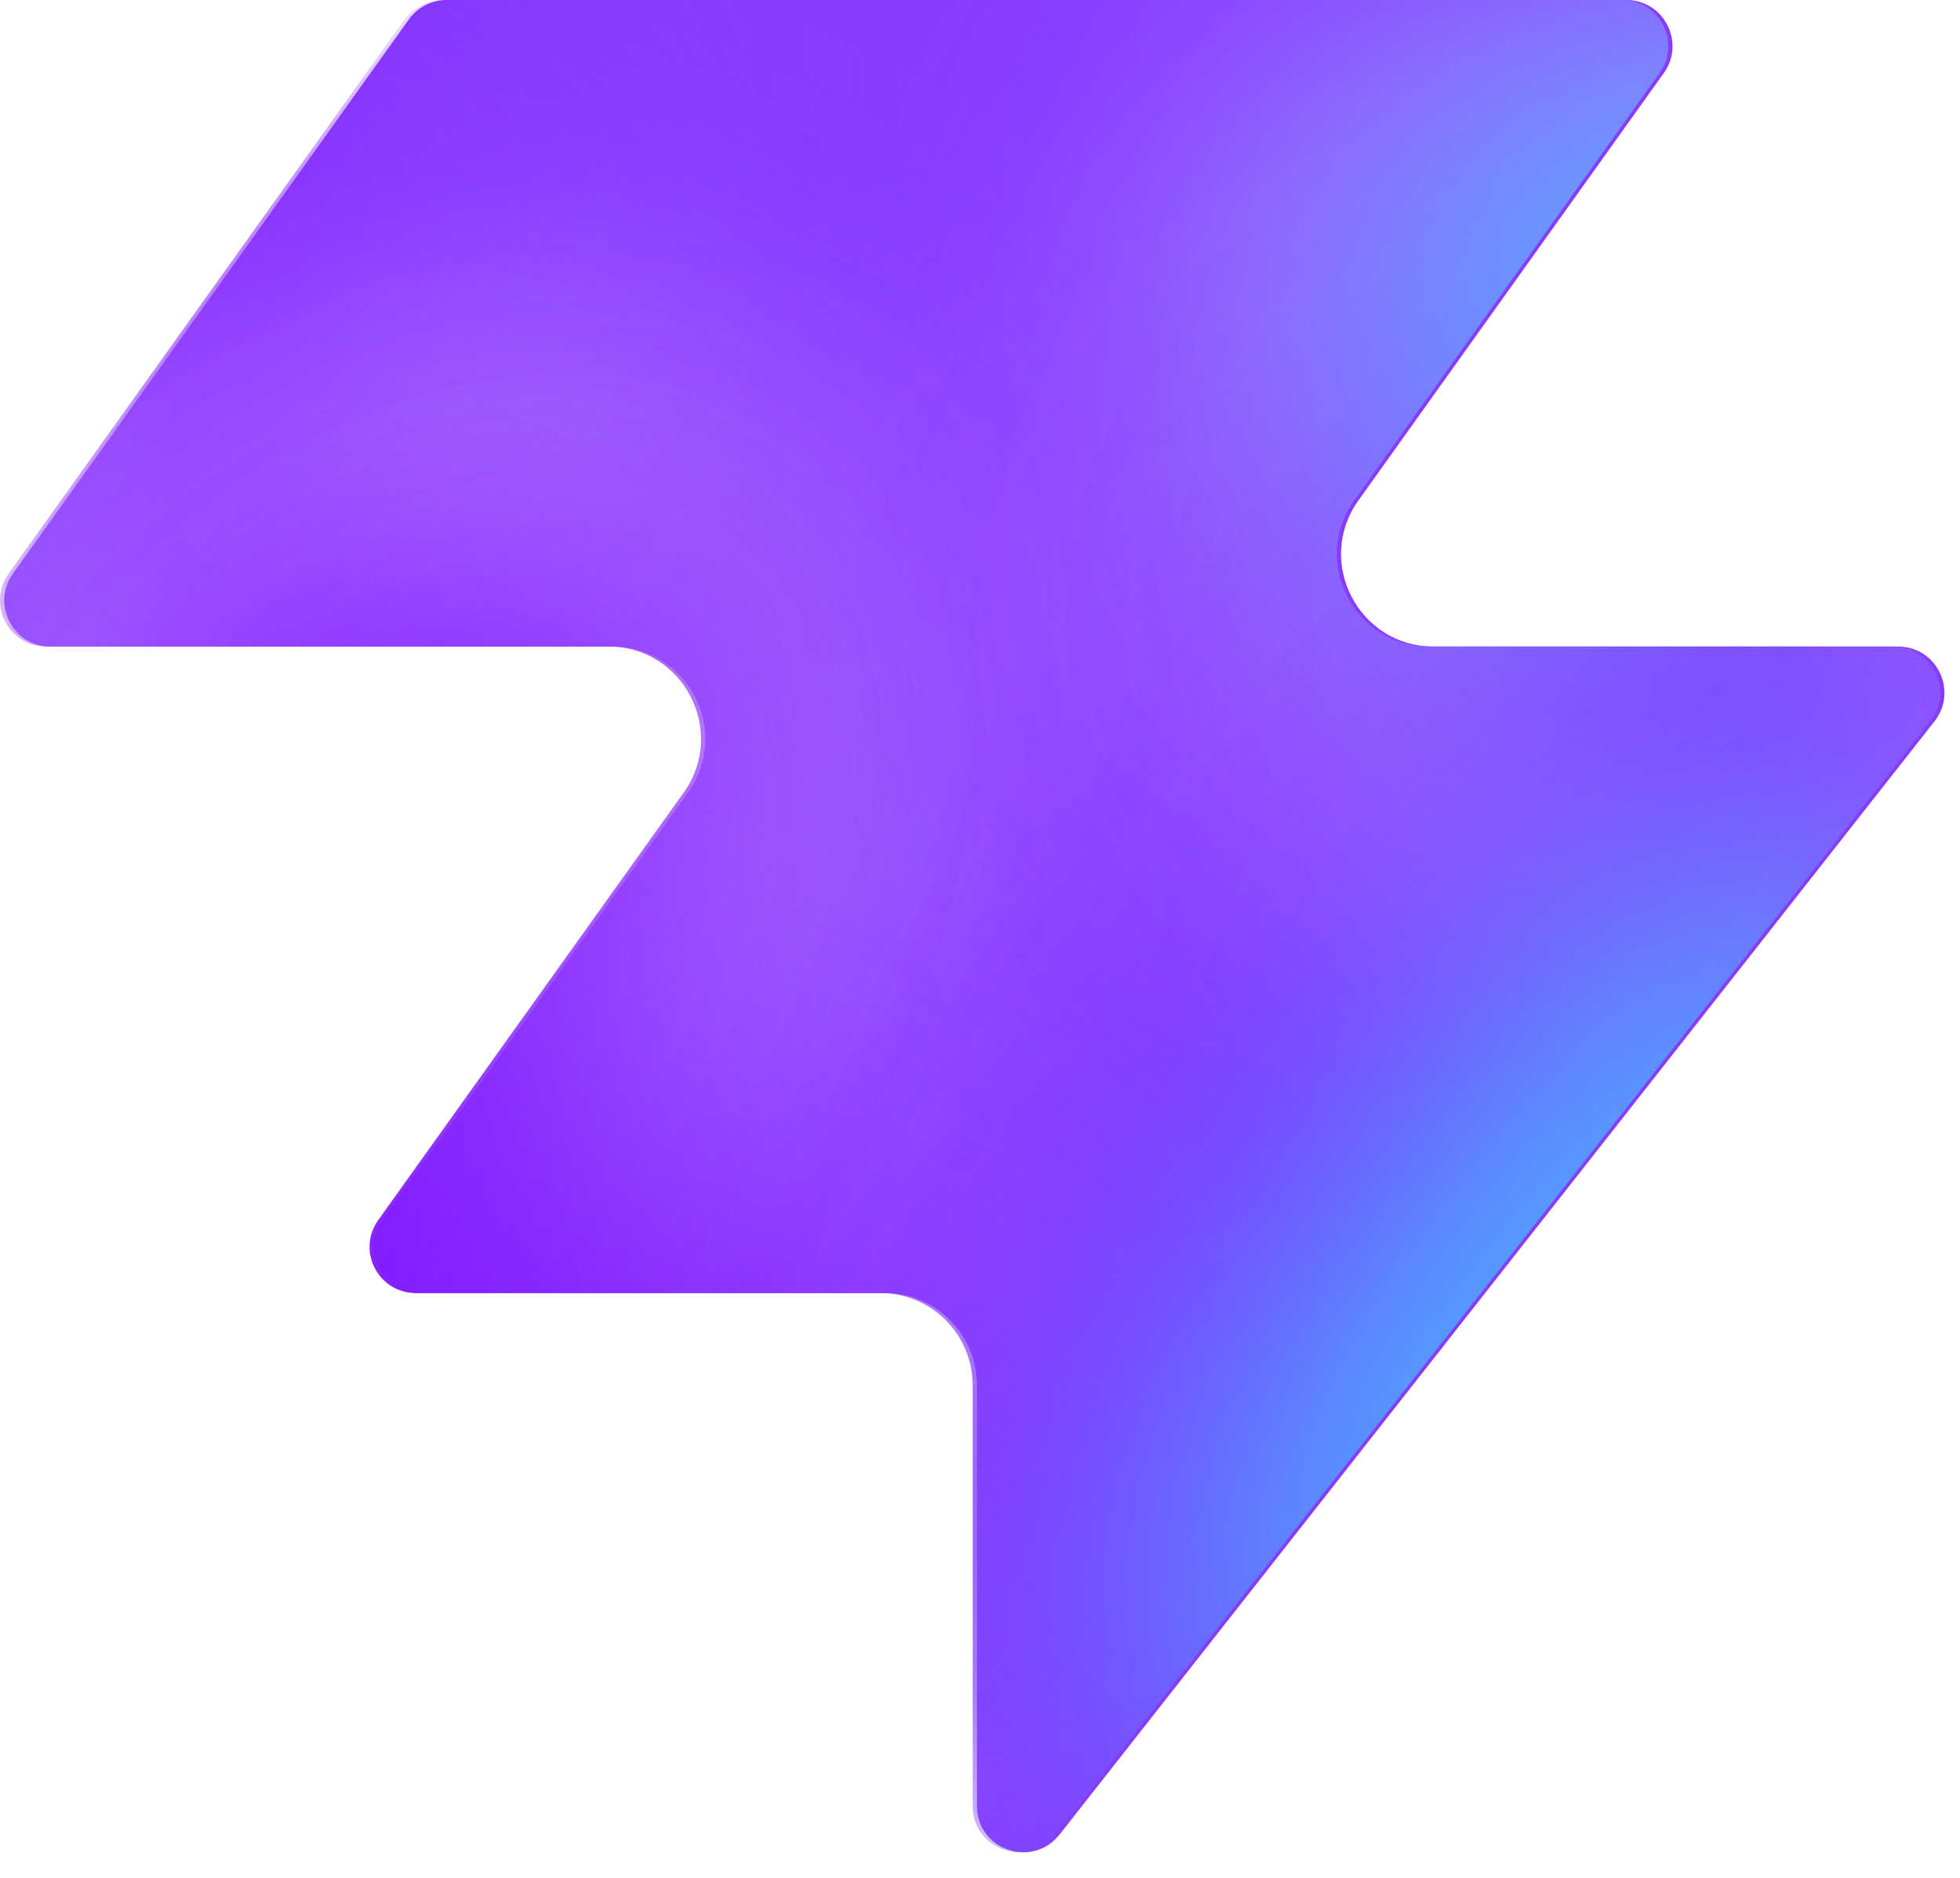
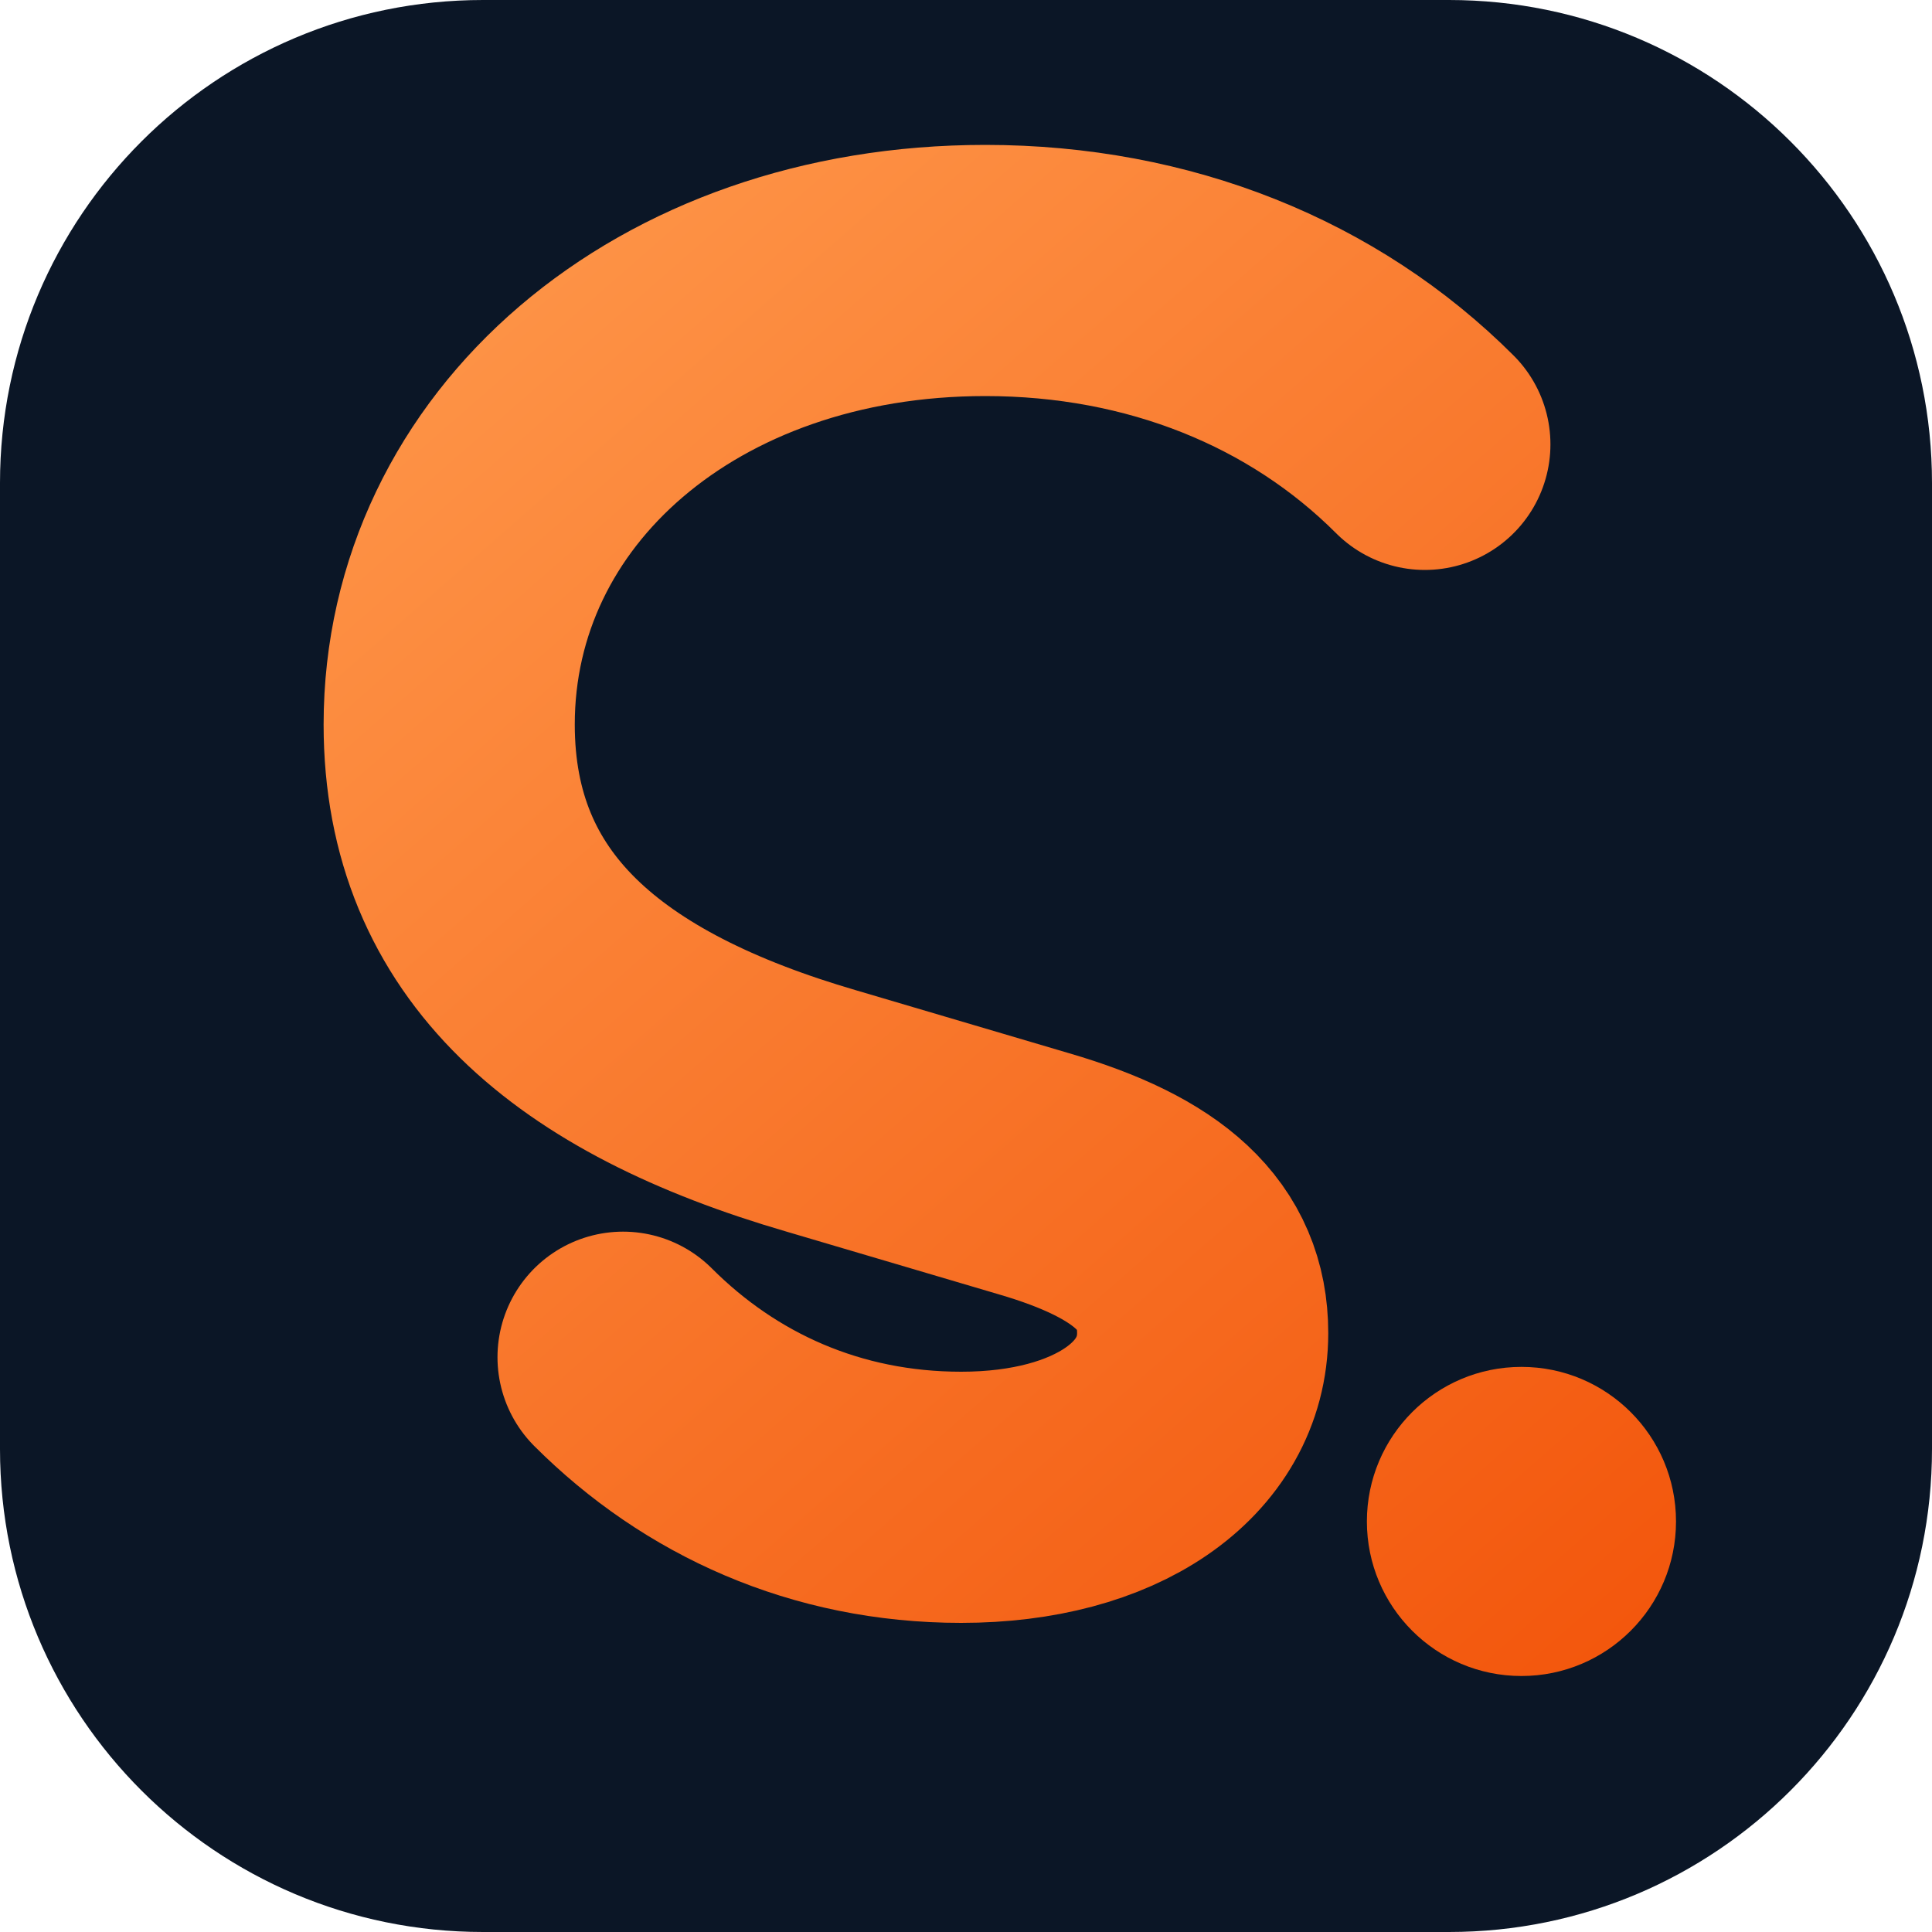
- <svg xmlns="http://www.w3.org/2000/svg" width="48" height="46" fill="none" viewBox="0 0 48 46">
-   <path fill="#863bff" d="M25.946 44.938c-.664.845-2.021.375-2.021-.698V33.937a2.26 2.26 0 0 0-2.262-2.262H10.287c-.92 0-1.456-1.04-.92-1.788l7.48-10.471c1.07-1.497 0-3.578-1.842-3.578H1.237c-.92 0-1.456-1.04-.92-1.788L10.013.474c.214-.297.556-.474.92-.474h28.894c.92 0 1.456 1.04.92 1.788l-7.48 10.471c-1.07 1.498 0 3.579 1.842 3.579h11.377c.943 0 1.473 1.088.89 1.83L25.947 44.94z" style="fill:#863bff;fill:color(display-p3 .525 .23 1);fill-opacity:1" />
-   <mask id="a" width="48" height="46" x="0" y="0" maskUnits="userSpaceOnUse" style="mask-type:alpha">
-     <path fill="#000" d="M25.842 44.938c-.664.844-2.021.375-2.021-.698V33.937a2.26 2.26 0 0 0-2.262-2.262H10.183c-.92 0-1.456-1.04-.92-1.788l7.48-10.471c1.07-1.498 0-3.579-1.842-3.579H1.133c-.92 0-1.456-1.04-.92-1.787L9.91.473c.214-.297.556-.474.92-.474h28.894c.92 0 1.456 1.04.92 1.788l-7.48 10.471c-1.07 1.498 0 3.578 1.842 3.578h11.377c.943 0 1.473 1.088.89 1.832L25.843 44.94z" style="fill:#000;fill-opacity:1" />
-   </mask>
-   <g mask="url(#a)">
-     <g filter="url(#b)">
-       <ellipse cx="5.508" cy="14.704" fill="#ede6ff" rx="5.508" ry="14.704" style="fill:#ede6ff;fill:color(display-p3 .927 .903 1);fill-opacity:1" transform="matrix(.00324 1 1 -.00324 -4.47 31.516)" />
-     </g>
-     <g filter="url(#c)">
-       <ellipse cx="10.399" cy="29.851" fill="#ede6ff" rx="10.399" ry="29.851" style="fill:#ede6ff;fill:color(display-p3 .927 .903 1);fill-opacity:1" transform="matrix(.00324 1 1 -.00324 -39.328 7.883)" />
-     </g>
-     <g filter="url(#d)">
-       <ellipse cx="5.508" cy="30.487" fill="#7e14ff" rx="5.508" ry="30.487" style="fill:#7e14ff;fill:color(display-p3 .492 .077 1);fill-opacity:1" transform="rotate(89.814 -25.913 -14.639)scale(1 -1)" />
-     </g>
-     <g filter="url(#e)">
-       <ellipse cx="5.508" cy="30.599" fill="#7e14ff" rx="5.508" ry="30.599" style="fill:#7e14ff;fill:color(display-p3 .492 .077 1);fill-opacity:1" transform="rotate(89.814 -32.644 -3.334)scale(1 -1)" />
-     </g>
-     <g filter="url(#f)">
-       <ellipse cx="5.508" cy="30.599" fill="#7e14ff" rx="5.508" ry="30.599" style="fill:#7e14ff;fill:color(display-p3 .492 .077 1);fill-opacity:1" transform="matrix(.00324 1 1 -.00324 -34.34 30.47)" />
-     </g>
-     <g filter="url(#g)">
-       <ellipse cx="14.072" cy="22.078" fill="#ede6ff" rx="14.072" ry="22.078" style="fill:#ede6ff;fill:color(display-p3 .927 .903 1);fill-opacity:1" transform="rotate(93.35 24.506 48.493)scale(-1 1)" />
-     </g>
-     <g filter="url(#h)">
-       <ellipse cx="3.47" cy="21.501" fill="#7e14ff" rx="3.47" ry="21.501" style="fill:#7e14ff;fill:color(display-p3 .492 .077 1);fill-opacity:1" transform="rotate(89.009 28.708 47.59)scale(-1 1)" />
-     </g>
-     <g filter="url(#i)">
-       <ellipse cx="3.47" cy="21.501" fill="#7e14ff" rx="3.47" ry="21.501" style="fill:#7e14ff;fill:color(display-p3 .492 .077 1);fill-opacity:1" transform="rotate(89.009 28.708 47.59)scale(-1 1)" />
-     </g>
-     <g filter="url(#j)">
-       <ellipse cx=".387" cy="8.972" fill="#7e14ff" rx="4.407" ry="29.108" style="fill:#7e14ff;fill:color(display-p3 .492 .077 1);fill-opacity:1" transform="rotate(39.51 .387 8.972)" />
-     </g>
-     <g filter="url(#k)">
-       <ellipse cx="47.523" cy="-6.092" fill="#7e14ff" rx="4.407" ry="29.108" style="fill:#7e14ff;fill:color(display-p3 .492 .077 1);fill-opacity:1" transform="rotate(37.892 47.523 -6.092)" />
-     </g>
-     <g filter="url(#l)">
-       <ellipse cx="41.412" cy="6.333" fill="#47bfff" rx="5.971" ry="9.665" style="fill:#47bfff;fill:color(display-p3 .28 .748 1);fill-opacity:1" transform="rotate(37.892 41.412 6.333)" />
-     </g>
-     <g filter="url(#m)">
-       <ellipse cx="-1.879" cy="38.332" fill="#7e14ff" rx="4.407" ry="29.108" style="fill:#7e14ff;fill:color(display-p3 .492 .077 1);fill-opacity:1" transform="rotate(37.892 -1.88 38.332)" />
-     </g>
-     <g filter="url(#n)">
-       <ellipse cx="-1.879" cy="38.332" fill="#7e14ff" rx="4.407" ry="29.108" style="fill:#7e14ff;fill:color(display-p3 .492 .077 1);fill-opacity:1" transform="rotate(37.892 -1.88 38.332)" />
-     </g>
-     <g filter="url(#o)">
-       <ellipse cx="35.651" cy="29.907" fill="#7e14ff" rx="4.407" ry="29.108" style="fill:#7e14ff;fill:color(display-p3 .492 .077 1);fill-opacity:1" transform="rotate(37.892 35.651 29.907)" />
-     </g>
-     <g filter="url(#p)">
-       <ellipse cx="38.418" cy="32.4" fill="#47bfff" rx="5.971" ry="15.297" style="fill:#47bfff;fill:color(display-p3 .28 .748 1);fill-opacity:1" transform="rotate(37.892 38.418 32.4)" />
-     </g>
-   </g>
+ <svg xmlns="http://www.w3.org/2000/svg" viewBox="0 0 40 40" fill="none">
+   <rect width="40" height="40" rx="10" fill="#0b1626" />
  <defs>
-     <filter id="b" width="60.045" height="41.654" x="-19.77" y="16.149" color-interpolation-filters="sRGB" filterUnits="userSpaceOnUse">
-       <feFlood flood-opacity="0" result="BackgroundImageFix" />
-       <feBlend in="SourceGraphic" in2="BackgroundImageFix" result="shape" />
-       <feGaussianBlur result="effect1_foregroundBlur_2002_17158" stdDeviation="7.659" />
-     </filter>
-     <filter id="c" width="90.34" height="51.437" x="-54.613" y="-7.533" color-interpolation-filters="sRGB" filterUnits="userSpaceOnUse">
-       <feFlood flood-opacity="0" result="BackgroundImageFix" />
-       <feBlend in="SourceGraphic" in2="BackgroundImageFix" result="shape" />
-       <feGaussianBlur result="effect1_foregroundBlur_2002_17158" stdDeviation="7.659" />
-     </filter>
-     <filter id="d" width="79.355" height="29.4" x="-49.64" y="2.03" color-interpolation-filters="sRGB" filterUnits="userSpaceOnUse">
-       <feFlood flood-opacity="0" result="BackgroundImageFix" />
-       <feBlend in="SourceGraphic" in2="BackgroundImageFix" result="shape" />
-       <feGaussianBlur result="effect1_foregroundBlur_2002_17158" stdDeviation="4.596" />
-     </filter>
-     <filter id="e" width="79.579" height="29.4" x="-45.045" y="20.029" color-interpolation-filters="sRGB" filterUnits="userSpaceOnUse">
-       <feFlood flood-opacity="0" result="BackgroundImageFix" />
-       <feBlend in="SourceGraphic" in2="BackgroundImageFix" result="shape" />
-       <feGaussianBlur result="effect1_foregroundBlur_2002_17158" stdDeviation="4.596" />
-     </filter>
-     <filter id="f" width="79.579" height="29.4" x="-43.513" y="21.178" color-interpolation-filters="sRGB" filterUnits="userSpaceOnUse">
-       <feFlood flood-opacity="0" result="BackgroundImageFix" />
-       <feBlend in="SourceGraphic" in2="BackgroundImageFix" result="shape" />
-       <feGaussianBlur result="effect1_foregroundBlur_2002_17158" stdDeviation="4.596" />
-     </filter>
-     <filter id="g" width="74.749" height="58.852" x="15.756" y="-17.901" color-interpolation-filters="sRGB" filterUnits="userSpaceOnUse">
-       <feFlood flood-opacity="0" result="BackgroundImageFix" />
-       <feBlend in="SourceGraphic" in2="BackgroundImageFix" result="shape" />
-       <feGaussianBlur result="effect1_foregroundBlur_2002_17158" stdDeviation="7.659" />
-     </filter>
-     <filter id="h" width="61.377" height="25.362" x="23.548" y="2.284" color-interpolation-filters="sRGB" filterUnits="userSpaceOnUse">
-       <feFlood flood-opacity="0" result="BackgroundImageFix" />
-       <feBlend in="SourceGraphic" in2="BackgroundImageFix" result="shape" />
-       <feGaussianBlur result="effect1_foregroundBlur_2002_17158" stdDeviation="4.596" />
-     </filter>
-     <filter id="i" width="61.377" height="25.362" x="23.548" y="2.284" color-interpolation-filters="sRGB" filterUnits="userSpaceOnUse">
-       <feFlood flood-opacity="0" result="BackgroundImageFix" />
-       <feBlend in="SourceGraphic" in2="BackgroundImageFix" result="shape" />
-       <feGaussianBlur result="effect1_foregroundBlur_2002_17158" stdDeviation="4.596" />
-     </filter>
-     <filter id="j" width="56.045" height="63.649" x="-27.636" y="-22.853" color-interpolation-filters="sRGB" filterUnits="userSpaceOnUse">
-       <feFlood flood-opacity="0" result="BackgroundImageFix" />
-       <feBlend in="SourceGraphic" in2="BackgroundImageFix" result="shape" />
-       <feGaussianBlur result="effect1_foregroundBlur_2002_17158" stdDeviation="4.596" />
-     </filter>
-     <filter id="k" width="54.814" height="64.646" x="20.116" y="-38.415" color-interpolation-filters="sRGB" filterUnits="userSpaceOnUse">
-       <feFlood flood-opacity="0" result="BackgroundImageFix" />
-       <feBlend in="SourceGraphic" in2="BackgroundImageFix" result="shape" />
-       <feGaussianBlur result="effect1_foregroundBlur_2002_17158" stdDeviation="4.596" />
-     </filter>
-     <filter id="l" width="33.541" height="35.313" x="24.641" y="-11.323" color-interpolation-filters="sRGB" filterUnits="userSpaceOnUse">
-       <feFlood flood-opacity="0" result="BackgroundImageFix" />
-       <feBlend in="SourceGraphic" in2="BackgroundImageFix" result="shape" />
-       <feGaussianBlur result="effect1_foregroundBlur_2002_17158" stdDeviation="4.596" />
-     </filter>
-     <filter id="m" width="54.814" height="64.646" x="-29.286" y="6.009" color-interpolation-filters="sRGB" filterUnits="userSpaceOnUse">
-       <feFlood flood-opacity="0" result="BackgroundImageFix" />
-       <feBlend in="SourceGraphic" in2="BackgroundImageFix" result="shape" />
-       <feGaussianBlur result="effect1_foregroundBlur_2002_17158" stdDeviation="4.596" />
-     </filter>
-     <filter id="n" width="54.814" height="64.646" x="-29.286" y="6.009" color-interpolation-filters="sRGB" filterUnits="userSpaceOnUse">
-       <feFlood flood-opacity="0" result="BackgroundImageFix" />
-       <feBlend in="SourceGraphic" in2="BackgroundImageFix" result="shape" />
-       <feGaussianBlur result="effect1_foregroundBlur_2002_17158" stdDeviation="4.596" />
-     </filter>
-     <filter id="o" width="54.814" height="64.646" x="8.244" y="-2.416" color-interpolation-filters="sRGB" filterUnits="userSpaceOnUse">
-       <feFlood flood-opacity="0" result="BackgroundImageFix" />
-       <feBlend in="SourceGraphic" in2="BackgroundImageFix" result="shape" />
-       <feGaussianBlur result="effect1_foregroundBlur_2002_17158" stdDeviation="4.596" />
-     </filter>
-     <filter id="p" width="39.409" height="43.623" x="18.713" y="10.588" color-interpolation-filters="sRGB" filterUnits="userSpaceOnUse">
-       <feFlood flood-opacity="0" result="BackgroundImageFix" />
-       <feBlend in="SourceGraphic" in2="BackgroundImageFix" result="shape" />
-       <feGaussianBlur result="effect1_foregroundBlur_2002_17158" stdDeviation="4.596" />
-     </filter>
+     <linearGradient id="g" x1="6" y1="4" x2="34" y2="36" gradientUnits="userSpaceOnUse">
+       <stop stop-color="#ff9a4d" />
+       <stop offset="1" stop-color="#f2540a" />
+     </linearGradient>
  </defs>
+   <path d="M29.5 9.2C27.2 6.9 24 5.6 20.4 5.6 14 5.6 9.3 9.7 9.3 15c0 4.2 2.9 6.6 7.7 8l4.4 1.3c2.4.7 3.5 1.7 3.5 3.3 0 2-2 3.4-5 3.4-2.8 0-5.2-1.1-7-2.9" stroke="url(#g)" stroke-width="5.2" stroke-linecap="round" stroke-linejoin="round" />
+   <circle cx="31.5" cy="31.5" r="3.2" fill="url(#g)" />
</svg>
